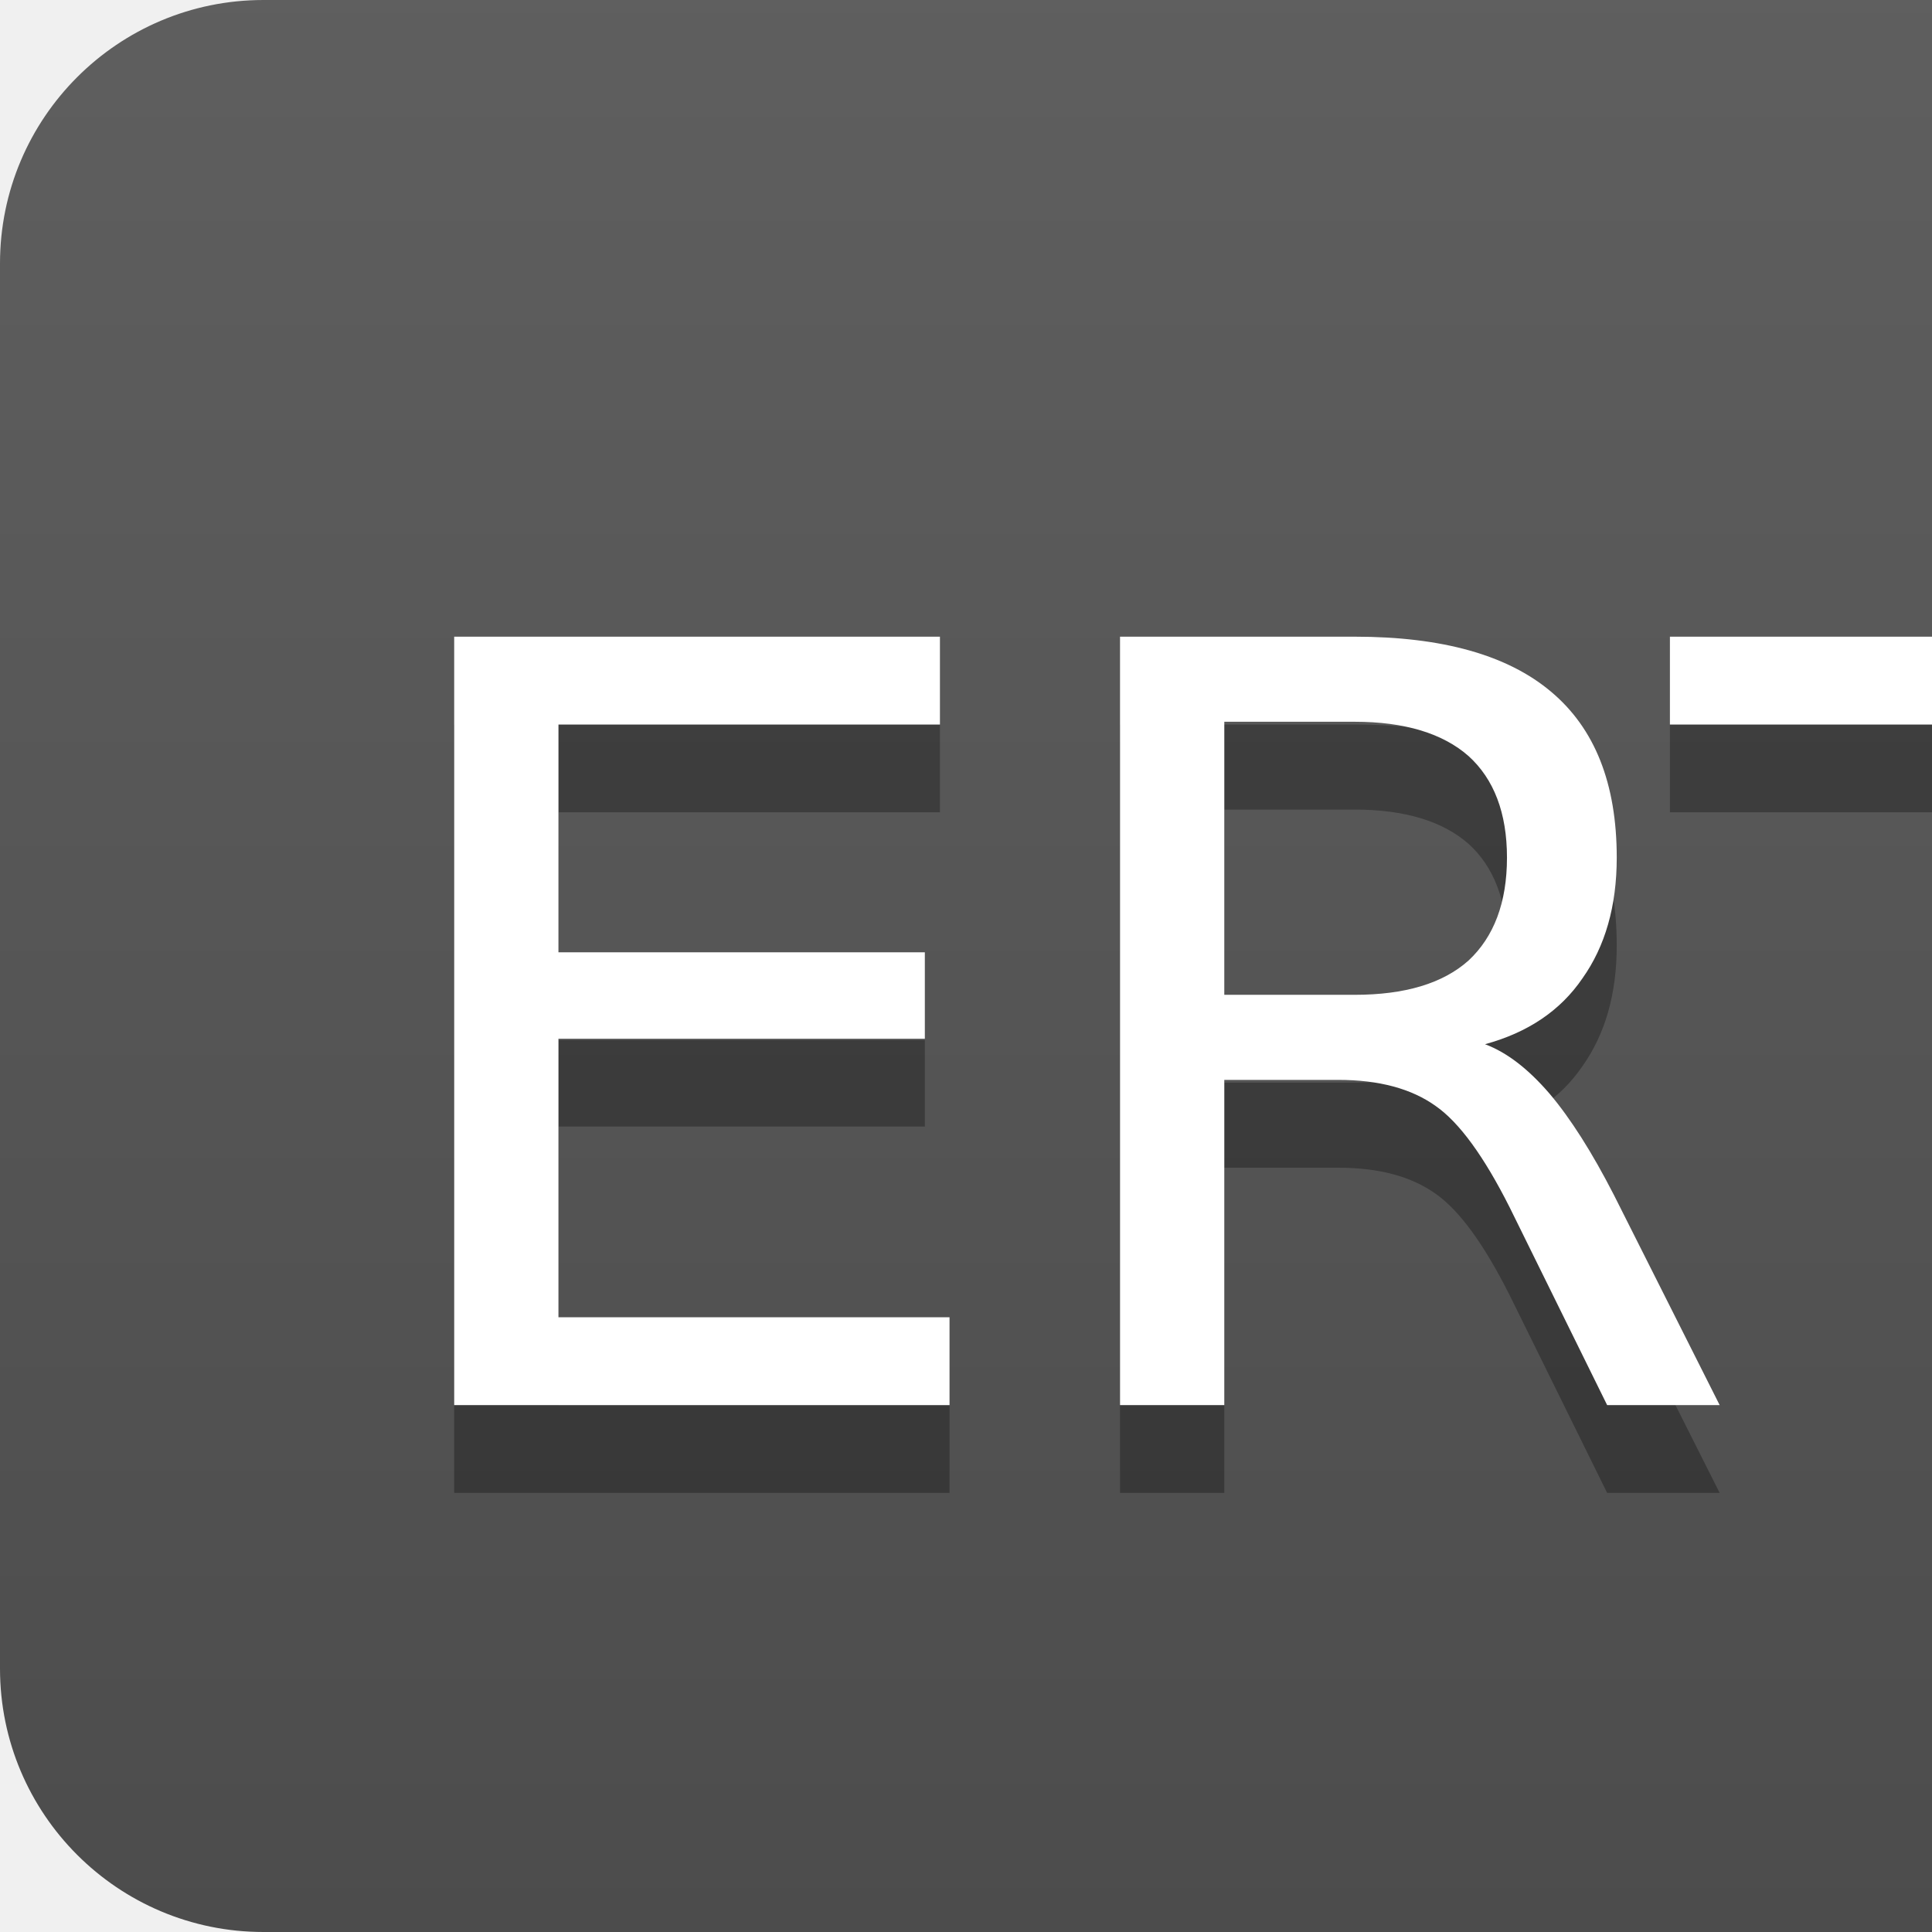
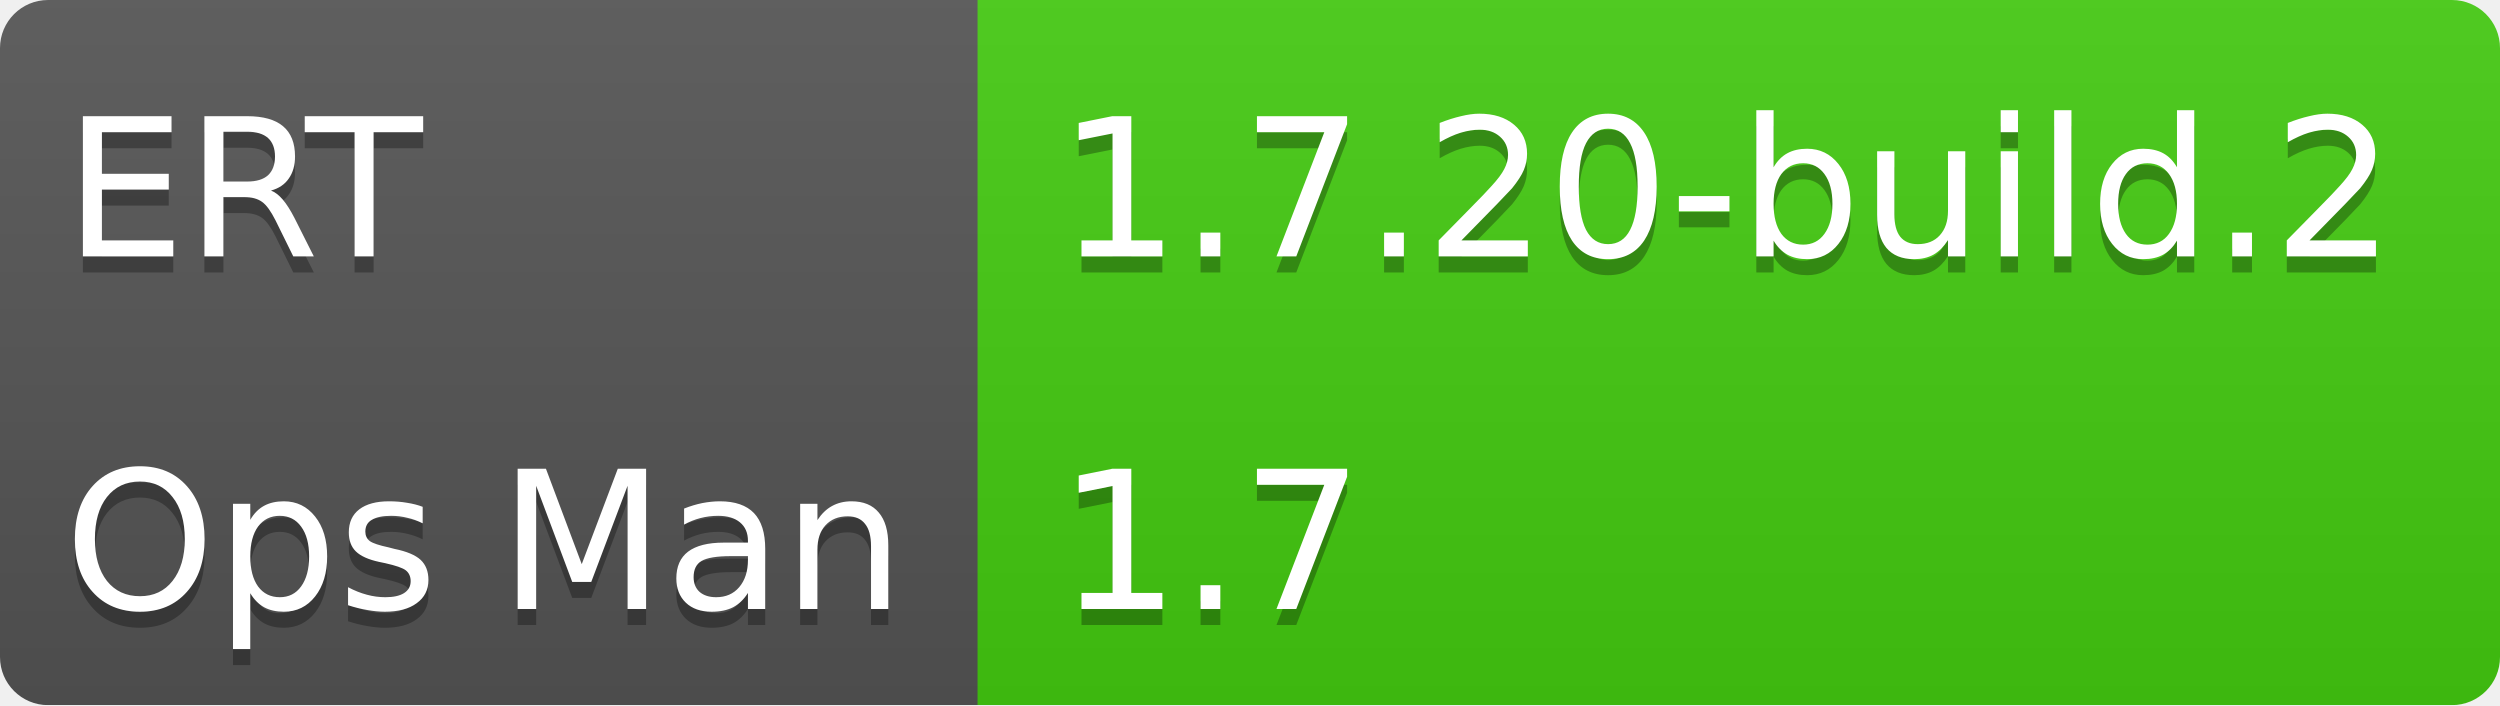
- <svg xmlns="http://www.w3.org/2000/svg" width="22" height="22" id="canvas">
+ <svg xmlns="http://www.w3.org/2000/svg" width="156" height="44" id="canvas">
  <linearGradient id="b" x2="0" y2="100%">
    <stop offset="0" stop-color="#bbb" stop-opacity=".1" />
    <stop offset="1" stop-opacity=".1" />
  </linearGradient>
  <mask id="a">
-     <rect width="83" height="22" rx="3" fill="#fff" />
+     <rect width="156" height="44" rx="3" fill="#fff" />
  </mask>
  <g mask="url(#a)">
-     <path id="titlePath" fill="#555" d="M0 0h26v22H0z" />
-     <path id="labelPath" fill="#e05d44" d="M26 0h83v22H26z" />
-     <path id="capPath" fill="url(#b)" d="M0 0h83v22H0z" />
+     <path fill="#555" d="M0 0h95v44H0z" />
+     <path fill="#4c1" d="M61 0h95v44H61z" />
+     <path fill="url(#b)" d="M0 0h156v44H0z" />
  </g>
  <g id="textArea" fill="#fff" text-anchor="start" font-family="DejaVu Sans,Verdana,Geneva,sans-serif" font-size="12">
    <text fill="#010101" fill-opacity="0.3" x="4" y="17">ERT</text>
    <text x="4" y="16">ERT</text>
    <text fill="#010101" fill-opacity="0.3" x="66" y="17">1.7.20-build.2</text>
    <text x="66" y="16">1.7.20-build.2</text>
    <text fill="#010101" fill-opacity="0.3" x="4" y="39">Ops Man</text>
    <text x="4" y="38">Ops Man</text>
    <text fill="#010101" fill-opacity="0.3" x="66" y="39">1.7</text>
    <text class="text label label1" x="66" y="38">1.7</text>
  </g>
</svg>
